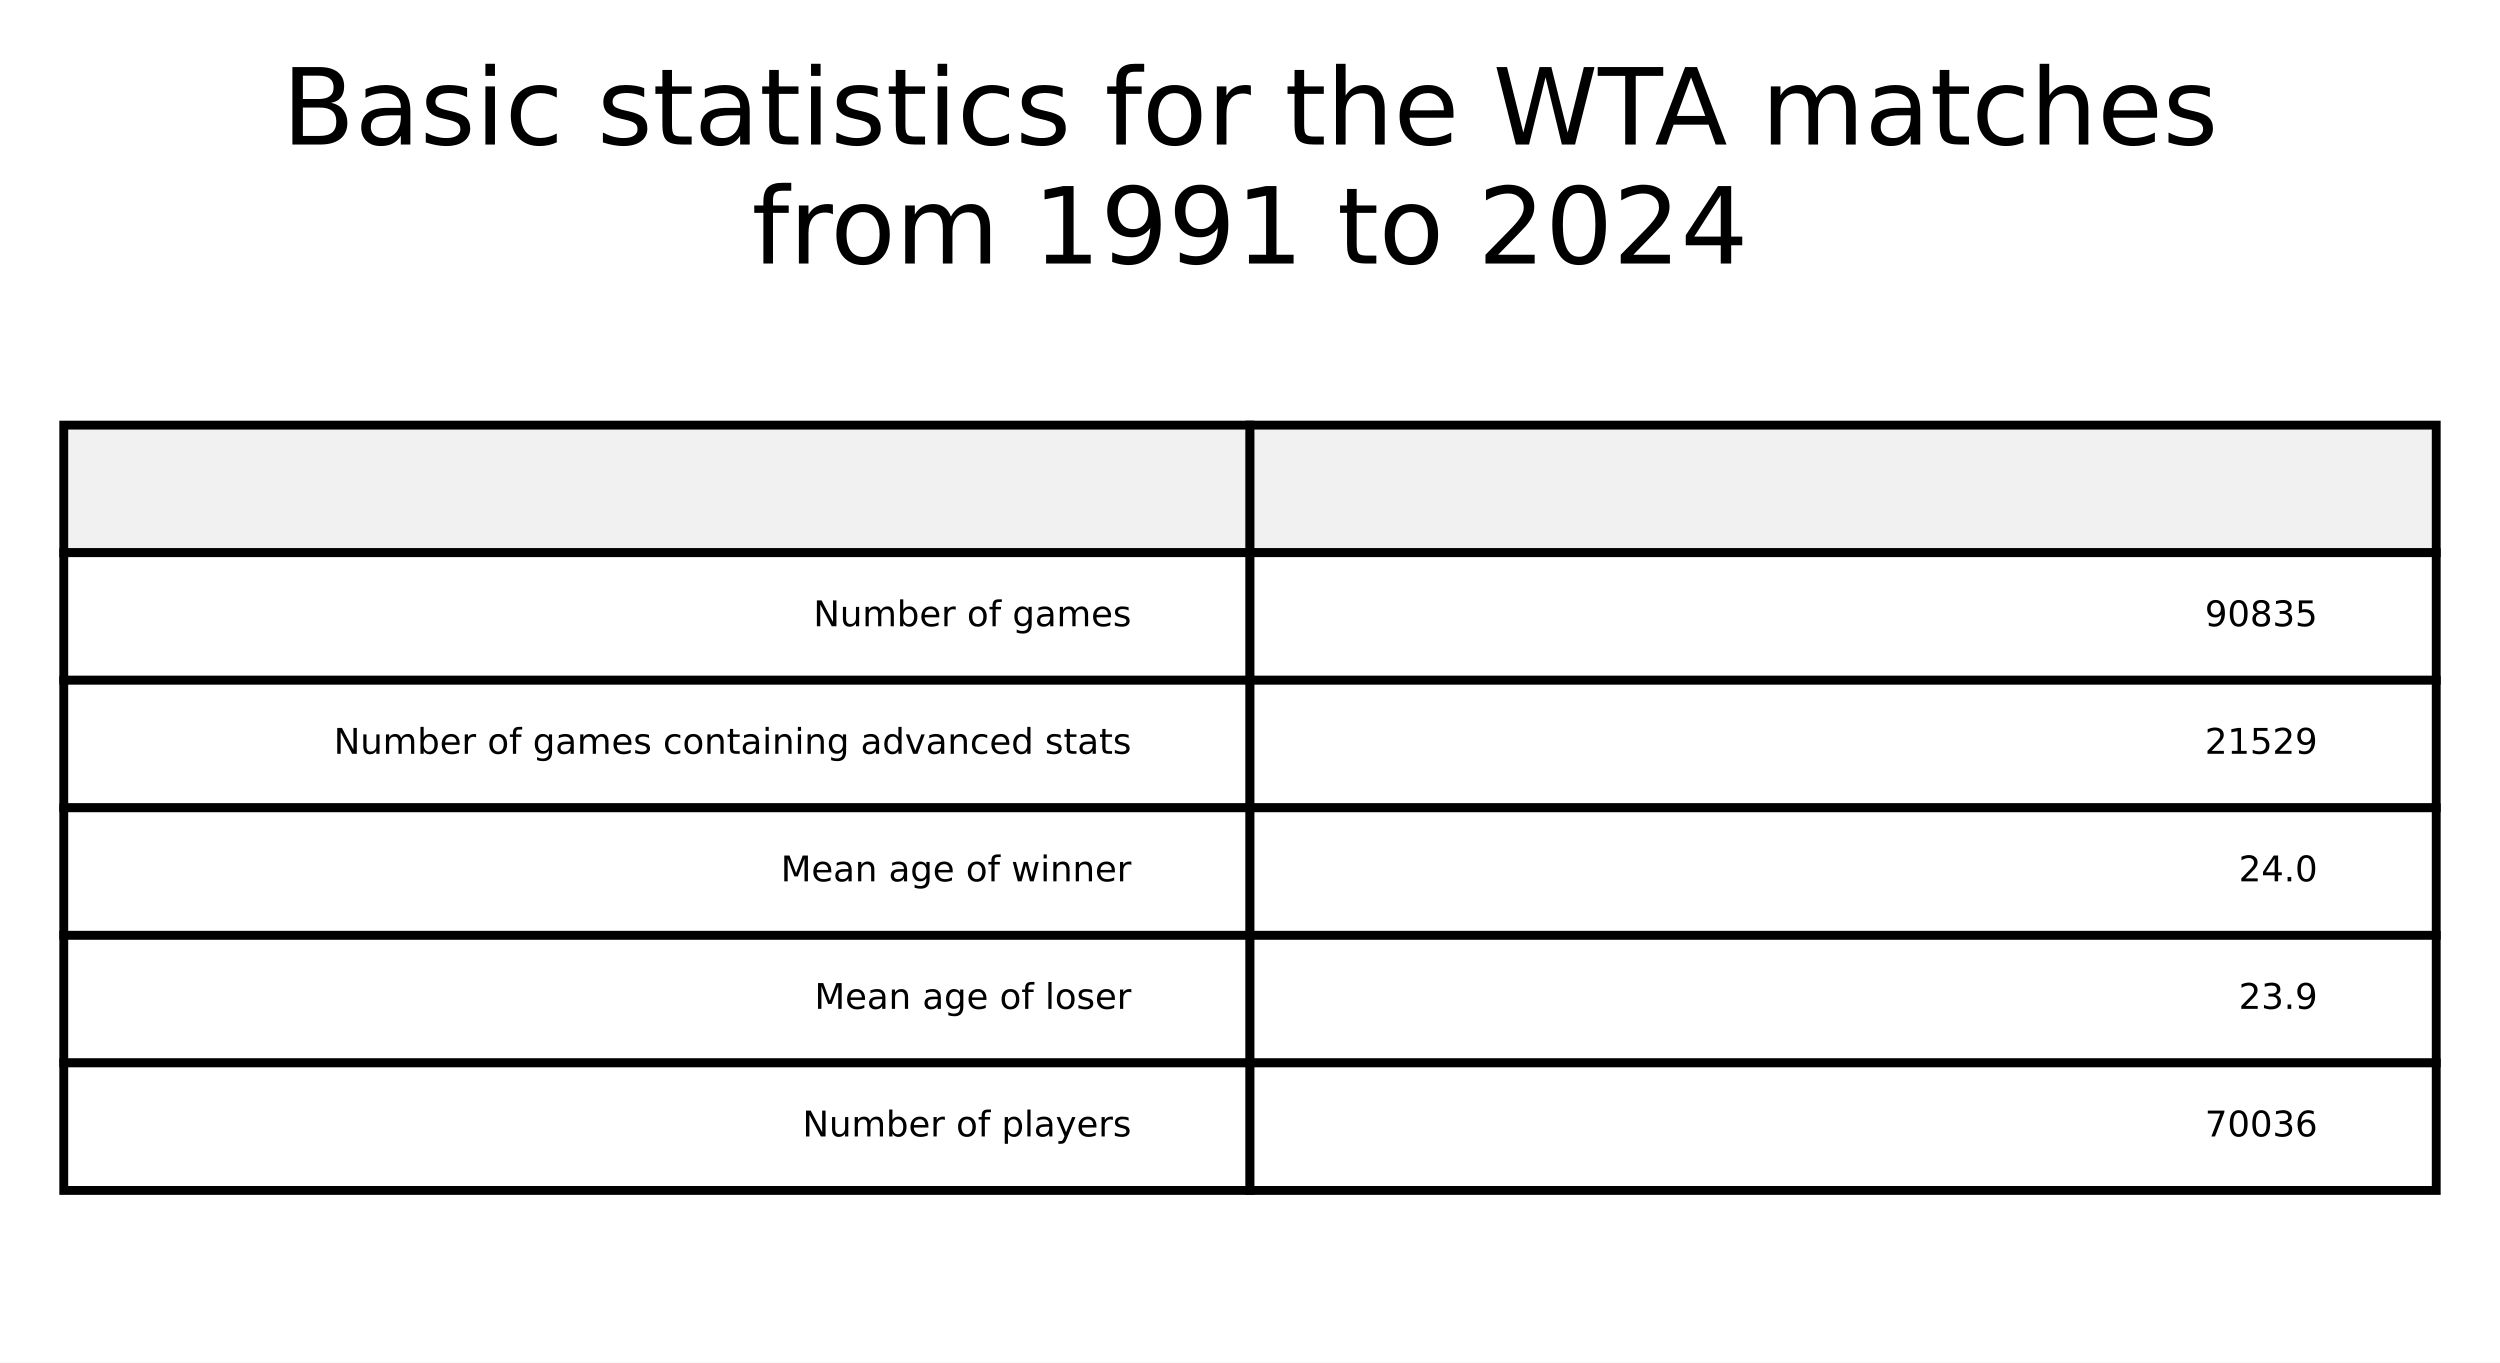
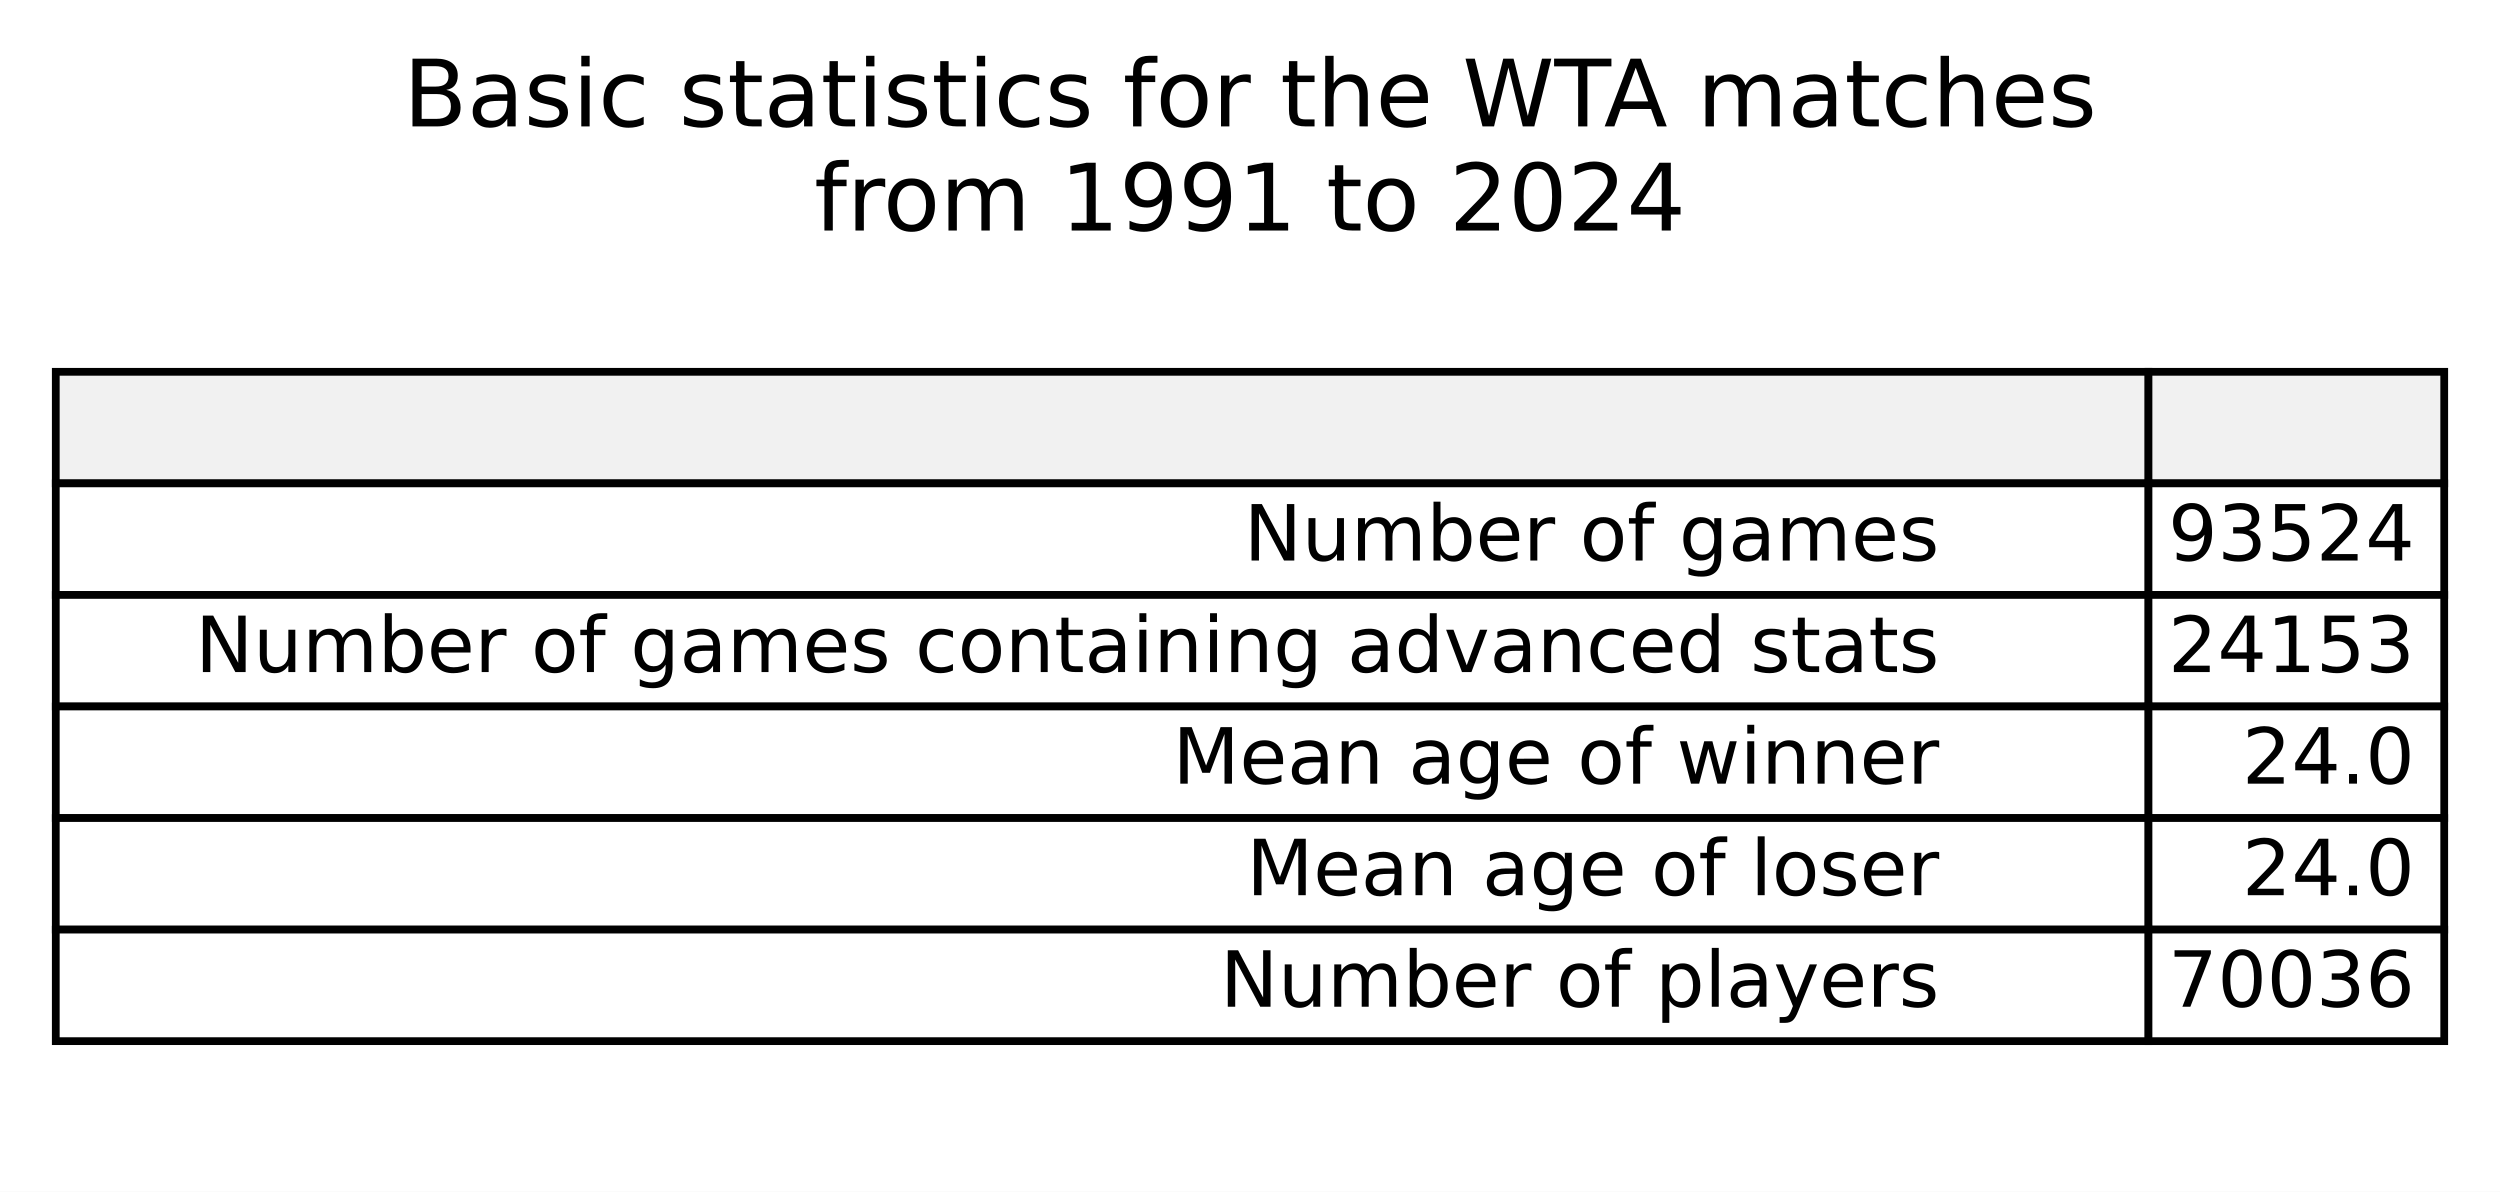
- <svg xmlns="http://www.w3.org/2000/svg" xmlns:xlink="http://www.w3.org/1999/xlink" width="282.24pt" height="153.835pt" viewBox="0 0 282.24 153.835" version="1.1">
+ <svg xmlns="http://www.w3.org/2000/svg" xmlns:xlink="http://www.w3.org/1999/xlink" width="322.71pt" height="153.835pt" viewBox="0 0 322.71 153.835" version="1.1">
  <defs>
    <style type="text/css">*{stroke-linejoin: round; stroke-linecap: butt}</style>
  </defs>
  <g id="figure_1">
    <g id="patch_1">
-       <path d="M 0 153.835  L 282.24 153.835  L 282.24 0  L 0 0  z " style="fill: #ffffff" />
+       <path d="M 0 153.835  L 322.71 153.835  L 322.71 0  L 0 0  z " style="fill: #ffffff" />
    </g>
    <g id="axes_1">
      <g id="table_1">
        <g id="patch_2">
-           <path d="M 7.2 62.395  L 141.12 62.395  L 141.12 47.995  L 7.2 47.995  z " style="fill: #f1f1f1; stroke: #000000; stroke-linejoin: miter" />
+           <path d="M 7.2 62.395  L 277.335 62.395  L 277.335 47.995  L 7.2 47.995  z " style="fill: #f1f1f1; stroke: #000000; stroke-linejoin: miter" />
        </g>
        <g id="patch_3">
-           <path d="M 141.12 62.395  L 275.04 62.395  L 275.04 47.995  L 141.12 47.995  z " style="fill: #f1f1f1; stroke: #000000; stroke-linejoin: miter" />
+           <path d="M 277.335 62.395  L 315.51 62.395  L 315.51 47.995  L 277.335 47.995  z " style="fill: #f1f1f1; stroke: #000000; stroke-linejoin: miter" />
        </g>
        <g id="patch_4">
-           <path d="M 7.2 76.796  L 141.12 76.796  L 141.12 62.395  L 7.2 62.395  z " style="fill: #ffffff; stroke: #000000; stroke-linejoin: miter" />
+           <path d="M 7.2 76.796  L 277.335 76.796  L 277.335 62.395  L 7.2 62.395  z " style="fill: #ffffff; stroke: #000000; stroke-linejoin: miter" />
        </g>
        <g id="text_1">
-           <g transform="translate(91.82925 70.69925) scale(0.04 -0.04)">
+           <g transform="translate(160.5746 72.35488) scale(0.1 -0.1)">
            <defs>
              <path id="DejaVuSans-4e" d="M 628 4666  L 1478 4666  L 3547 763  L 3547 4666  L 4159 4666  L 4159 0  L 3309 0  L 1241 3903  L 1241 0  L 628 0  L 628 4666  z " transform="scale(0.015625)" />
              <path id="DejaVuSans-75" d="M 544 1381  L 544 3500  L 1119 3500  L 1119 1403  Q 1119 906 1312 657  Q 1506 409 1894 409  Q 2359 409 2629 706  Q 2900 1003 2900 1516  L 2900 3500  L 3475 3500  L 3475 0  L 2900 0  L 2900 538  Q 2691 219 2414 64  Q 2138 -91 1772 -91  Q 1169 -91 856 284  Q 544 659 544 1381  z M 1991 3584  L 1991 3584  z " transform="scale(0.015625)" />
              <path id="DejaVuSans-6d" d="M 3328 2828  Q 3544 3216 3844 3400  Q 4144 3584 4550 3584  Q 5097 3584 5394 3201  Q 5691 2819 5691 2113  L 5691 0  L 5113 0  L 5113 2094  Q 5113 2597 4934 2840  Q 4756 3084 4391 3084  Q 3944 3084 3684 2787  Q 3425 2491 3425 1978  L 3425 0  L 2847 0  L 2847 2094  Q 2847 2600 2669 2842  Q 2491 3084 2119 3084  Q 1678 3084 1418 2786  Q 1159 2488 1159 1978  L 1159 0  L 581 0  L 581 3500  L 1159 3500  L 1159 2956  Q 1356 3278 1631 3431  Q 1906 3584 2284 3584  Q 2666 3584 2933 3390  Q 3200 3197 3328 2828  z " transform="scale(0.015625)" />
              <path id="DejaVuSans-62" d="M 3116 1747  Q 3116 2381 2855 2742  Q 2594 3103 2138 3103  Q 1681 3103 1420 2742  Q 1159 2381 1159 1747  Q 1159 1113 1420 752  Q 1681 391 2138 391  Q 2594 391 2855 752  Q 3116 1113 3116 1747  z M 1159 2969  Q 1341 3281 1617 3432  Q 1894 3584 2278 3584  Q 2916 3584 3314 3078  Q 3713 2572 3713 1747  Q 3713 922 3314 415  Q 2916 -91 2278 -91  Q 1894 -91 1617 61  Q 1341 213 1159 525  L 1159 0  L 581 0  L 581 4863  L 1159 4863  L 1159 2969  z " transform="scale(0.015625)" />
              <path id="DejaVuSans-65" d="M 3597 1894  L 3597 1613  L 953 1613  Q 991 1019 1311 708  Q 1631 397 2203 397  Q 2534 397 2845 478  Q 3156 559 3463 722  L 3463 178  Q 3153 47 2828 -22  Q 2503 -91 2169 -91  Q 1331 -91 842 396  Q 353 884 353 1716  Q 353 2575 817 3079  Q 1281 3584 2069 3584  Q 2775 3584 3186 3129  Q 3597 2675 3597 1894  z M 3022 2063  Q 3016 2534 2758 2815  Q 2500 3097 2075 3097  Q 1594 3097 1305 2825  Q 1016 2553 972 2059  L 3022 2063  z " transform="scale(0.015625)" />
              <path id="DejaVuSans-72" d="M 2631 2963  Q 2534 3019 2420 3045  Q 2306 3072 2169 3072  Q 1681 3072 1420 2755  Q 1159 2438 1159 1844  L 1159 0  L 581 0  L 581 3500  L 1159 3500  L 1159 2956  Q 1341 3275 1631 3429  Q 1922 3584 2338 3584  Q 2397 3584 2469 3576  Q 2541 3569 2628 3553  L 2631 2963  z " transform="scale(0.015625)" />
              <path id="DejaVuSans-20" transform="scale(0.015625)" />
              <path id="DejaVuSans-6f" d="M 1959 3097  Q 1497 3097 1228 2736  Q 959 2375 959 1747  Q 959 1119 1226 758  Q 1494 397 1959 397  Q 2419 397 2687 759  Q 2956 1122 2956 1747  Q 2956 2369 2687 2733  Q 2419 3097 1959 3097  z M 1959 3584  Q 2709 3584 3137 3096  Q 3566 2609 3566 1747  Q 3566 888 3137 398  Q 2709 -91 1959 -91  Q 1206 -91 779 398  Q 353 888 353 1747  Q 353 2609 779 3096  Q 1206 3584 1959 3584  z " transform="scale(0.015625)" />
              <path id="DejaVuSans-66" d="M 2375 4863  L 2375 4384  L 1825 4384  Q 1516 4384 1395 4259  Q 1275 4134 1275 3809  L 1275 3500  L 2222 3500  L 2222 3053  L 1275 3053  L 1275 0  L 697 0  L 697 3053  L 147 3053  L 147 3500  L 697 3500  L 697 3744  Q 697 4328 969 4595  Q 1241 4863 1831 4863  L 2375 4863  z " transform="scale(0.015625)" />
              <path id="DejaVuSans-67" d="M 2906 1791  Q 2906 2416 2648 2759  Q 2391 3103 1925 3103  Q 1463 3103 1205 2759  Q 947 2416 947 1791  Q 947 1169 1205 825  Q 1463 481 1925 481  Q 2391 481 2648 825  Q 2906 1169 2906 1791  z M 3481 434  Q 3481 -459 3084 -895  Q 2688 -1331 1869 -1331  Q 1566 -1331 1297 -1286  Q 1028 -1241 775 -1147  L 775 -588  Q 1028 -725 1275 -790  Q 1522 -856 1778 -856  Q 2344 -856 2625 -561  Q 2906 -266 2906 331  L 2906 616  Q 2728 306 2450 153  Q 2172 0 1784 0  Q 1141 0 747 490  Q 353 981 353 1791  Q 353 2603 747 3093  Q 1141 3584 1784 3584  Q 2172 3584 2450 3431  Q 2728 3278 2906 2969  L 2906 3500  L 3481 3500  L 3481 434  z " transform="scale(0.015625)" />
              <path id="DejaVuSans-61" d="M 2194 1759  Q 1497 1759 1228 1600  Q 959 1441 959 1056  Q 959 750 1161 570  Q 1363 391 1709 391  Q 2188 391 2477 730  Q 2766 1069 2766 1631  L 2766 1759  L 2194 1759  z M 3341 1997  L 3341 0  L 2766 0  L 2766 531  Q 2569 213 2275 61  Q 1981 -91 1556 -91  Q 1019 -91 701 211  Q 384 513 384 1019  Q 384 1609 779 1909  Q 1175 2209 1959 2209  L 2766 2209  L 2766 2266  Q 2766 2663 2505 2880  Q 2244 3097 1772 3097  Q 1472 3097 1187 3025  Q 903 2953 641 2809  L 641 3341  Q 956 3463 1253 3523  Q 1550 3584 1831 3584  Q 2591 3584 2966 3190  Q 3341 2797 3341 1997  z " transform="scale(0.015625)" />
              <path id="DejaVuSans-73" d="M 2834 3397  L 2834 2853  Q 2591 2978 2328 3040  Q 2066 3103 1784 3103  Q 1356 3103 1142 2972  Q 928 2841 928 2578  Q 928 2378 1081 2264  Q 1234 2150 1697 2047  L 1894 2003  Q 2506 1872 2764 1633  Q 3022 1394 3022 966  Q 3022 478 2636 193  Q 2250 -91 1575 -91  Q 1294 -91 989 -36  Q 684 19 347 128  L 347 722  Q 666 556 975 473  Q 1284 391 1588 391  Q 1994 391 2212 530  Q 2431 669 2431 922  Q 2431 1156 2273 1281  Q 2116 1406 1581 1522  L 1381 1569  Q 847 1681 609 1914  Q 372 2147 372 2553  Q 372 3047 722 3315  Q 1072 3584 1716 3584  Q 2034 3584 2315 3537  Q 2597 3491 2834 3397  z " transform="scale(0.015625)" />
            </defs>
            <use xlink:href="#DejaVuSans-4e" />
            <use xlink:href="#DejaVuSans-75" transform="translate(74.80469 0)" />
            <use xlink:href="#DejaVuSans-6d" transform="translate(138.1836 0)" />
            <use xlink:href="#DejaVuSans-62" transform="translate(235.5957 0)" />
            <use xlink:href="#DejaVuSans-65" transform="translate(299.0723 0)" />
            <use xlink:href="#DejaVuSans-72" transform="translate(360.5957 0)" />
            <use xlink:href="#DejaVuSans-20" transform="translate(401.709 0)" />
            <use xlink:href="#DejaVuSans-6f" transform="translate(433.4961 0)" />
            <use xlink:href="#DejaVuSans-66" transform="translate(494.6777 0)" />
            <use xlink:href="#DejaVuSans-20" transform="translate(529.8828 0)" />
            <use xlink:href="#DejaVuSans-67" transform="translate(561.6699 0)" />
            <use xlink:href="#DejaVuSans-61" transform="translate(625.1465 0)" />
            <use xlink:href="#DejaVuSans-6d" transform="translate(686.4258 0)" />
            <use xlink:href="#DejaVuSans-65" transform="translate(783.8379 0)" />
            <use xlink:href="#DejaVuSans-73" transform="translate(845.3613 0)" />
          </g>
        </g>
        <g id="patch_5">
-           <path d="M 141.12 76.796  L 275.04 76.796  L 275.04 62.395  L 141.12 62.395  z " style="fill: #ffffff; stroke: #000000; stroke-linejoin: miter" />
+           <path d="M 277.335 76.796  L 315.51 76.796  L 315.51 62.395  L 277.335 62.395  z " style="fill: #ffffff; stroke: #000000; stroke-linejoin: miter" />
        </g>
        <g id="text_2">
-           <g transform="translate(248.923 70.69925) scale(0.04 -0.04)">
+           <g transform="translate(279.88 72.35488) scale(0.1 -0.1)">
            <defs>
              <path id="DejaVuSans-39" d="M 703 97  L 703 672  Q 941 559 1184 500  Q 1428 441 1663 441  Q 2288 441 2617 861  Q 2947 1281 2994 2138  Q 2813 1869 2534 1725  Q 2256 1581 1919 1581  Q 1219 1581 811 2004  Q 403 2428 403 3163  Q 403 3881 828 4315  Q 1253 4750 1959 4750  Q 2769 4750 3195 4129  Q 3622 3509 3622 2328  Q 3622 1225 3098 567  Q 2575 -91 1691 -91  Q 1453 -91 1209 -44  Q 966 3 703 97  z M 1959 2075  Q 2384 2075 2632 2365  Q 2881 2656 2881 3163  Q 2881 3666 2632 3958  Q 2384 4250 1959 4250  Q 1534 4250 1286 3958  Q 1038 3666 1038 3163  Q 1038 2656 1286 2365  Q 1534 2075 1959 2075  z " transform="scale(0.015625)" />
-               <path id="DejaVuSans-30" d="M 2034 4250  Q 1547 4250 1301 3770  Q 1056 3291 1056 2328  Q 1056 1369 1301 889  Q 1547 409 2034 409  Q 2525 409 2770 889  Q 3016 1369 3016 2328  Q 3016 3291 2770 3770  Q 2525 4250 2034 4250  z M 2034 4750  Q 2819 4750 3233 4129  Q 3647 3509 3647 2328  Q 3647 1150 3233 529  Q 2819 -91 2034 -91  Q 1250 -91 836 529  Q 422 1150 422 2328  Q 422 3509 836 4129  Q 1250 4750 2034 4750  z " transform="scale(0.015625)" />
-               <path id="DejaVuSans-38" d="M 2034 2216  Q 1584 2216 1326 1975  Q 1069 1734 1069 1313  Q 1069 891 1326 650  Q 1584 409 2034 409  Q 2484 409 2743 651  Q 3003 894 3003 1313  Q 3003 1734 2745 1975  Q 2488 2216 2034 2216  z M 1403 2484  Q 997 2584 770 2862  Q 544 3141 544 3541  Q 544 4100 942 4425  Q 1341 4750 2034 4750  Q 2731 4750 3128 4425  Q 3525 4100 3525 3541  Q 3525 3141 3298 2862  Q 3072 2584 2669 2484  Q 3125 2378 3379 2068  Q 3634 1759 3634 1313  Q 3634 634 3220 271  Q 2806 -91 2034 -91  Q 1263 -91 848 271  Q 434 634 434 1313  Q 434 1759 690 2068  Q 947 2378 1403 2484  z M 1172 3481  Q 1172 3119 1398 2916  Q 1625 2713 2034 2713  Q 2441 2713 2670 2916  Q 2900 3119 2900 3481  Q 2900 3844 2670 4047  Q 2441 4250 2034 4250  Q 1625 4250 1398 4047  Q 1172 3844 1172 3481  z " transform="scale(0.015625)" />
              <path id="DejaVuSans-33" d="M 2597 2516  Q 3050 2419 3304 2112  Q 3559 1806 3559 1356  Q 3559 666 3084 287  Q 2609 -91 1734 -91  Q 1441 -91 1130 -33  Q 819 25 488 141  L 488 750  Q 750 597 1062 519  Q 1375 441 1716 441  Q 2309 441 2620 675  Q 2931 909 2931 1356  Q 2931 1769 2642 2001  Q 2353 2234 1838 2234  L 1294 2234  L 1294 2753  L 1863 2753  Q 2328 2753 2575 2939  Q 2822 3125 2822 3475  Q 2822 3834 2567 4026  Q 2313 4219 1838 4219  Q 1578 4219 1281 4162  Q 984 4106 628 3988  L 628 4550  Q 988 4650 1302 4700  Q 1616 4750 1894 4750  Q 2613 4750 3031 4423  Q 3450 4097 3450 3541  Q 3450 3153 3228 2886  Q 3006 2619 2597 2516  z " transform="scale(0.015625)" />
              <path id="DejaVuSans-35" d="M 691 4666  L 3169 4666  L 3169 4134  L 1269 4134  L 1269 2991  Q 1406 3038 1543 3061  Q 1681 3084 1819 3084  Q 2600 3084 3056 2656  Q 3513 2228 3513 1497  Q 3513 744 3044 326  Q 2575 -91 1722 -91  Q 1428 -91 1123 -41  Q 819 9 494 109  L 494 744  Q 775 591 1075 516  Q 1375 441 1709 441  Q 2250 441 2565 725  Q 2881 1009 2881 1497  Q 2881 1984 2565 2268  Q 2250 2553 1709 2553  Q 1456 2553 1204 2497  Q 953 2441 691 2322  L 691 4666  z " transform="scale(0.015625)" />
+               <path id="DejaVuSans-32" d="M 1228 531  L 3431 531  L 3431 0  L 469 0  L 469 531  Q 828 903 1448 1529  Q 2069 2156 2228 2338  Q 2531 2678 2651 2914  Q 2772 3150 2772 3378  Q 2772 3750 2511 3984  Q 2250 4219 1831 4219  Q 1534 4219 1204 4116  Q 875 4013 500 3803  L 500 4441  Q 881 4594 1212 4672  Q 1544 4750 1819 4750  Q 2544 4750 2975 4387  Q 3406 4025 3406 3419  Q 3406 3131 3298 2873  Q 3191 2616 2906 2266  Q 2828 2175 2409 1742  Q 1991 1309 1228 531  z " transform="scale(0.015625)" />
+               <path id="DejaVuSans-34" d="M 2419 4116  L 825 1625  L 2419 1625  L 2419 4116  z M 2253 4666  L 3047 4666  L 3047 1625  L 3713 1625  L 3713 1100  L 3047 1100  L 3047 0  L 2419 0  L 2419 1100  L 313 1100  L 313 1709  L 2253 4666  z " transform="scale(0.015625)" />
            </defs>
            <use xlink:href="#DejaVuSans-39" />
-             <use xlink:href="#DejaVuSans-30" transform="translate(63.62305 0)" />
-             <use xlink:href="#DejaVuSans-38" transform="translate(127.2461 0)" />
-             <use xlink:href="#DejaVuSans-33" transform="translate(190.8691 0)" />
-             <use xlink:href="#DejaVuSans-35" transform="translate(254.4922 0)" />
+             <use xlink:href="#DejaVuSans-33" transform="translate(63.62305 0)" />
+             <use xlink:href="#DejaVuSans-35" transform="translate(127.2461 0)" />
+             <use xlink:href="#DejaVuSans-32" transform="translate(190.8691 0)" />
+             <use xlink:href="#DejaVuSans-34" transform="translate(254.4922 0)" />
          </g>
        </g>
        <g id="patch_6">
-           <path d="M 7.2 91.195  L 141.12 91.195  L 141.12 76.796  L 7.2 76.796  z " style="fill: #ffffff; stroke: #000000; stroke-linejoin: miter" />
+           <path d="M 7.2 91.195  L 277.335 91.195  L 277.335 76.796  L 7.2 76.796  z " style="fill: #ffffff; stroke: #000000; stroke-linejoin: miter" />
        </g>
        <g id="text_3">
-           <g transform="translate(37.683 85.09925) scale(0.04 -0.04)">
+           <g transform="translate(25.209 86.75487) scale(0.1 -0.1)">
            <defs>
              <path id="DejaVuSans-63" d="M 3122 3366  L 3122 2828  Q 2878 2963 2633 3030  Q 2388 3097 2138 3097  Q 1578 3097 1268 2742  Q 959 2388 959 1747  Q 959 1106 1268 751  Q 1578 397 2138 397  Q 2388 397 2633 464  Q 2878 531 3122 666  L 3122 134  Q 2881 22 2623 -34  Q 2366 -91 2075 -91  Q 1284 -91 818 406  Q 353 903 353 1747  Q 353 2603 823 3093  Q 1294 3584 2113 3584  Q 2378 3584 2631 3529  Q 2884 3475 3122 3366  z " transform="scale(0.015625)" />
              <path id="DejaVuSans-6e" d="M 3513 2113  L 3513 0  L 2938 0  L 2938 2094  Q 2938 2591 2744 2837  Q 2550 3084 2163 3084  Q 1697 3084 1428 2787  Q 1159 2491 1159 1978  L 1159 0  L 581 0  L 581 3500  L 1159 3500  L 1159 2956  Q 1366 3272 1645 3428  Q 1925 3584 2291 3584  Q 2894 3584 3203 3211  Q 3513 2838 3513 2113  z " transform="scale(0.015625)" />
              <path id="DejaVuSans-74" d="M 1172 4494  L 1172 3500  L 2356 3500  L 2356 3053  L 1172 3053  L 1172 1153  Q 1172 725 1289 603  Q 1406 481 1766 481  L 2356 481  L 2356 0  L 1766 0  Q 1100 0 847 248  Q 594 497 594 1153  L 594 3053  L 172 3053  L 172 3500  L 594 3500  L 594 4494  L 1172 4494  z " transform="scale(0.015625)" />
              <path id="DejaVuSans-69" d="M 603 3500  L 1178 3500  L 1178 0  L 603 0  L 603 3500  z M 603 4863  L 1178 4863  L 1178 4134  L 603 4134  L 603 4863  z " transform="scale(0.015625)" />
              <path id="DejaVuSans-64" d="M 2906 2969  L 2906 4863  L 3481 4863  L 3481 0  L 2906 0  L 2906 525  Q 2725 213 2448 61  Q 2172 -91 1784 -91  Q 1150 -91 751 415  Q 353 922 353 1747  Q 353 2572 751 3078  Q 1150 3584 1784 3584  Q 2172 3584 2448 3432  Q 2725 3281 2906 2969  z M 947 1747  Q 947 1113 1208 752  Q 1469 391 1925 391  Q 2381 391 2643 752  Q 2906 1113 2906 1747  Q 2906 2381 2643 2742  Q 2381 3103 1925 3103  Q 1469 3103 1208 2742  Q 947 2381 947 1747  z " transform="scale(0.015625)" />
              <path id="DejaVuSans-76" d="M 191 3500  L 800 3500  L 1894 563  L 2988 3500  L 3597 3500  L 2284 0  L 1503 0  L 191 3500  z " transform="scale(0.015625)" />
            </defs>
            <use xlink:href="#DejaVuSans-4e" />
            <use xlink:href="#DejaVuSans-75" transform="translate(74.80469 0)" />
            <use xlink:href="#DejaVuSans-6d" transform="translate(138.1836 0)" />
            <use xlink:href="#DejaVuSans-62" transform="translate(235.5957 0)" />
            <use xlink:href="#DejaVuSans-65" transform="translate(299.0723 0)" />
            <use xlink:href="#DejaVuSans-72" transform="translate(360.5957 0)" />
            <use xlink:href="#DejaVuSans-20" transform="translate(401.709 0)" />
            <use xlink:href="#DejaVuSans-6f" transform="translate(433.4961 0)" />
            <use xlink:href="#DejaVuSans-66" transform="translate(494.6777 0)" />
            <use xlink:href="#DejaVuSans-20" transform="translate(529.8828 0)" />
            <use xlink:href="#DejaVuSans-67" transform="translate(561.6699 0)" />
            <use xlink:href="#DejaVuSans-61" transform="translate(625.1465 0)" />
            <use xlink:href="#DejaVuSans-6d" transform="translate(686.4258 0)" />
            <use xlink:href="#DejaVuSans-65" transform="translate(783.8379 0)" />
            <use xlink:href="#DejaVuSans-73" transform="translate(845.3613 0)" />
            <use xlink:href="#DejaVuSans-20" transform="translate(897.4609 0)" />
            <use xlink:href="#DejaVuSans-63" transform="translate(929.248 0)" />
            <use xlink:href="#DejaVuSans-6f" transform="translate(984.2285 0)" />
            <use xlink:href="#DejaVuSans-6e" transform="translate(1045.41 0)" />
            <use xlink:href="#DejaVuSans-74" transform="translate(1108.789 0)" />
            <use xlink:href="#DejaVuSans-61" transform="translate(1147.998 0)" />
            <use xlink:href="#DejaVuSans-69" transform="translate(1209.277 0)" />
            <use xlink:href="#DejaVuSans-6e" transform="translate(1237.061 0)" />
            <use xlink:href="#DejaVuSans-69" transform="translate(1300.439 0)" />
            <use xlink:href="#DejaVuSans-6e" transform="translate(1328.223 0)" />
            <use xlink:href="#DejaVuSans-67" transform="translate(1391.602 0)" />
            <use xlink:href="#DejaVuSans-20" transform="translate(1455.078 0)" />
            <use xlink:href="#DejaVuSans-61" transform="translate(1486.865 0)" />
            <use xlink:href="#DejaVuSans-64" transform="translate(1548.145 0)" />
            <use xlink:href="#DejaVuSans-76" transform="translate(1611.621 0)" />
            <use xlink:href="#DejaVuSans-61" transform="translate(1670.801 0)" />
            <use xlink:href="#DejaVuSans-6e" transform="translate(1732.08 0)" />
            <use xlink:href="#DejaVuSans-63" transform="translate(1795.459 0)" />
            <use xlink:href="#DejaVuSans-65" transform="translate(1850.439 0)" />
            <use xlink:href="#DejaVuSans-64" transform="translate(1911.963 0)" />
            <use xlink:href="#DejaVuSans-20" transform="translate(1975.439 0)" />
            <use xlink:href="#DejaVuSans-73" transform="translate(2007.227 0)" />
            <use xlink:href="#DejaVuSans-74" transform="translate(2059.326 0)" />
            <use xlink:href="#DejaVuSans-61" transform="translate(2098.535 0)" />
            <use xlink:href="#DejaVuSans-74" transform="translate(2159.814 0)" />
            <use xlink:href="#DejaVuSans-73" transform="translate(2199.023 0)" />
          </g>
        </g>
        <g id="patch_7">
-           <path d="M 141.12 91.195  L 275.04 91.195  L 275.04 76.796  L 141.12 76.796  z " style="fill: #ffffff; stroke: #000000; stroke-linejoin: miter" />
+           <path d="M 277.335 91.195  L 315.51 91.195  L 315.51 76.796  L 277.335 76.796  z " style="fill: #ffffff; stroke: #000000; stroke-linejoin: miter" />
        </g>
        <g id="text_4">
-           <g transform="translate(248.923 85.09925) scale(0.04 -0.04)">
-             <defs>
-               <path id="DejaVuSans-32" d="M 1228 531  L 3431 531  L 3431 0  L 469 0  L 469 531  Q 828 903 1448 1529  Q 2069 2156 2228 2338  Q 2531 2678 2651 2914  Q 2772 3150 2772 3378  Q 2772 3750 2511 3984  Q 2250 4219 1831 4219  Q 1534 4219 1204 4116  Q 875 4013 500 3803  L 500 4441  Q 881 4594 1212 4672  Q 1544 4750 1819 4750  Q 2544 4750 2975 4387  Q 3406 4025 3406 3419  Q 3406 3131 3298 2873  Q 3191 2616 2906 2266  Q 2828 2175 2409 1742  Q 1991 1309 1228 531  z " transform="scale(0.015625)" />
+           <g transform="translate(279.88 86.75487) scale(0.1 -0.1)">
+             <defs>
              <path id="DejaVuSans-31" d="M 794 531  L 1825 531  L 1825 4091  L 703 3866  L 703 4441  L 1819 4666  L 2450 4666  L 2450 531  L 3481 531  L 3481 0  L 794 0  L 794 531  z " transform="scale(0.015625)" />
            </defs>
            <use xlink:href="#DejaVuSans-32" />
-             <use xlink:href="#DejaVuSans-31" transform="translate(63.62305 0)" />
-             <use xlink:href="#DejaVuSans-35" transform="translate(127.2461 0)" />
-             <use xlink:href="#DejaVuSans-32" transform="translate(190.8691 0)" />
-             <use xlink:href="#DejaVuSans-39" transform="translate(254.4922 0)" />
+             <use xlink:href="#DejaVuSans-34" transform="translate(63.62305 0)" />
+             <use xlink:href="#DejaVuSans-31" transform="translate(127.2461 0)" />
+             <use xlink:href="#DejaVuSans-35" transform="translate(190.8691 0)" />
+             <use xlink:href="#DejaVuSans-33" transform="translate(254.4922 0)" />
          </g>
        </g>
        <g id="patch_8">
-           <path d="M 7.2 105.596  L 141.12 105.596  L 141.12 91.195  L 7.2 91.195  z " style="fill: #ffffff; stroke: #000000; stroke-linejoin: miter" />
+           <path d="M 7.2 105.596  L 277.335 105.596  L 277.335 91.195  L 7.2 91.195  z " style="fill: #ffffff; stroke: #000000; stroke-linejoin: miter" />
        </g>
        <g id="text_5">
-           <g transform="translate(88.14987 99.49925) scale(0.04 -0.04)">
+           <g transform="translate(151.3762 101.1549) scale(0.1 -0.1)">
            <defs>
              <path id="DejaVuSans-4d" d="M 628 4666  L 1569 4666  L 2759 1491  L 3956 4666  L 4897 4666  L 4897 0  L 4281 0  L 4281 4097  L 3078 897  L 2444 897  L 1241 4097  L 1241 0  L 628 0  L 628 4666  z " transform="scale(0.015625)" />
              <path id="DejaVuSans-77" d="M 269 3500  L 844 3500  L 1563 769  L 2278 3500  L 2956 3500  L 3675 769  L 4391 3500  L 4966 3500  L 4050 0  L 3372 0  L 2619 2869  L 1863 0  L 1184 0  L 269 3500  z " transform="scale(0.015625)" />
            </defs>
            <use xlink:href="#DejaVuSans-4d" />
            <use xlink:href="#DejaVuSans-65" transform="translate(86.2793 0)" />
            <use xlink:href="#DejaVuSans-61" transform="translate(147.8027 0)" />
            <use xlink:href="#DejaVuSans-6e" transform="translate(209.082 0)" />
            <use xlink:href="#DejaVuSans-20" transform="translate(272.4609 0)" />
            <use xlink:href="#DejaVuSans-61" transform="translate(304.248 0)" />
            <use xlink:href="#DejaVuSans-67" transform="translate(365.5273 0)" />
            <use xlink:href="#DejaVuSans-65" transform="translate(429.0039 0)" />
            <use xlink:href="#DejaVuSans-20" transform="translate(490.5273 0)" />
            <use xlink:href="#DejaVuSans-6f" transform="translate(522.3145 0)" />
            <use xlink:href="#DejaVuSans-66" transform="translate(583.4961 0)" />
            <use xlink:href="#DejaVuSans-20" transform="translate(618.7012 0)" />
            <use xlink:href="#DejaVuSans-77" transform="translate(650.4883 0)" />
            <use xlink:href="#DejaVuSans-69" transform="translate(732.2754 0)" />
            <use xlink:href="#DejaVuSans-6e" transform="translate(760.0586 0)" />
            <use xlink:href="#DejaVuSans-6e" transform="translate(823.4375 0)" />
            <use xlink:href="#DejaVuSans-65" transform="translate(886.8164 0)" />
            <use xlink:href="#DejaVuSans-72" transform="translate(948.3398 0)" />
          </g>
        </g>
        <g id="patch_9">
-           <path d="M 141.12 105.596  L 275.04 105.596  L 275.04 91.195  L 141.12 91.195  z " style="fill: #ffffff; stroke: #000000; stroke-linejoin: miter" />
+           <path d="M 277.335 105.596  L 315.51 105.596  L 315.51 91.195  L 277.335 91.195  z " style="fill: #ffffff; stroke: #000000; stroke-linejoin: miter" />
        </g>
        <g id="text_6">
-           <g transform="translate(252.7417 99.49925) scale(0.04 -0.04)">
-             <defs>
-               <path id="DejaVuSans-34" d="M 2419 4116  L 825 1625  L 2419 1625  L 2419 4116  z M 2253 4666  L 3047 4666  L 3047 1625  L 3713 1625  L 3713 1100  L 3047 1100  L 3047 0  L 2419 0  L 2419 1100  L 313 1100  L 313 1709  L 2253 4666  z " transform="scale(0.015625)" />
+           <g transform="translate(289.4269 101.1549) scale(0.1 -0.1)">
+             <defs>
              <path id="DejaVuSans-2e" d="M 684 794  L 1344 794  L 1344 0  L 684 0  L 684 794  z " transform="scale(0.015625)" />
+               <path id="DejaVuSans-30" d="M 2034 4250  Q 1547 4250 1301 3770  Q 1056 3291 1056 2328  Q 1056 1369 1301 889  Q 1547 409 2034 409  Q 2525 409 2770 889  Q 3016 1369 3016 2328  Q 3016 3291 2770 3770  Q 2525 4250 2034 4250  z M 2034 4750  Q 2819 4750 3233 4129  Q 3647 3509 3647 2328  Q 3647 1150 3233 529  Q 2819 -91 2034 -91  Q 1250 -91 836 529  Q 422 1150 422 2328  Q 422 3509 836 4129  Q 1250 4750 2034 4750  z " transform="scale(0.015625)" />
            </defs>
            <use xlink:href="#DejaVuSans-32" />
            <use xlink:href="#DejaVuSans-34" transform="translate(63.62305 0)" />
            <use xlink:href="#DejaVuSans-2e" transform="translate(127.2461 0)" />
            <use xlink:href="#DejaVuSans-30" transform="translate(159.0332 0)" />
          </g>
        </g>
        <g id="patch_10">
-           <path d="M 7.2 119.996  L 141.12 119.996  L 141.12 105.596  L 7.2 105.596  z " style="fill: #ffffff; stroke: #000000; stroke-linejoin: miter" />
+           <path d="M 7.2 119.996  L 277.335 119.996  L 277.335 105.596  L 7.2 105.596  z " style="fill: #ffffff; stroke: #000000; stroke-linejoin: miter" />
        </g>
        <g id="text_7">
-           <g transform="translate(91.95987 113.8992) scale(0.04 -0.04)">
+           <g transform="translate(160.9012 115.5549) scale(0.1 -0.1)">
            <defs>
              <path id="DejaVuSans-6c" d="M 603 4863  L 1178 4863  L 1178 0  L 603 0  L 603 4863  z " transform="scale(0.015625)" />
            </defs>
            <use xlink:href="#DejaVuSans-4d" />
            <use xlink:href="#DejaVuSans-65" transform="translate(86.2793 0)" />
            <use xlink:href="#DejaVuSans-61" transform="translate(147.8027 0)" />
            <use xlink:href="#DejaVuSans-6e" transform="translate(209.082 0)" />
            <use xlink:href="#DejaVuSans-20" transform="translate(272.4609 0)" />
            <use xlink:href="#DejaVuSans-61" transform="translate(304.248 0)" />
            <use xlink:href="#DejaVuSans-67" transform="translate(365.5273 0)" />
            <use xlink:href="#DejaVuSans-65" transform="translate(429.0039 0)" />
            <use xlink:href="#DejaVuSans-20" transform="translate(490.5273 0)" />
            <use xlink:href="#DejaVuSans-6f" transform="translate(522.3145 0)" />
            <use xlink:href="#DejaVuSans-66" transform="translate(583.4961 0)" />
            <use xlink:href="#DejaVuSans-20" transform="translate(618.7012 0)" />
            <use xlink:href="#DejaVuSans-6c" transform="translate(650.4883 0)" />
            <use xlink:href="#DejaVuSans-6f" transform="translate(678.2715 0)" />
            <use xlink:href="#DejaVuSans-73" transform="translate(739.4531 0)" />
            <use xlink:href="#DejaVuSans-65" transform="translate(791.5527 0)" />
            <use xlink:href="#DejaVuSans-72" transform="translate(853.0762 0)" />
          </g>
        </g>
        <g id="patch_11">
-           <path d="M 141.12 119.996  L 275.04 119.996  L 275.04 105.596  L 141.12 105.596  z " style="fill: #ffffff; stroke: #000000; stroke-linejoin: miter" />
+           <path d="M 277.335 119.996  L 315.51 119.996  L 315.51 105.596  L 277.335 105.596  z " style="fill: #ffffff; stroke: #000000; stroke-linejoin: miter" />
        </g>
        <g id="text_8">
-           <g transform="translate(252.7417 113.8992) scale(0.04 -0.04)">
+           <g transform="translate(289.4269 115.5549) scale(0.1 -0.1)">
            <use xlink:href="#DejaVuSans-32" />
-             <use xlink:href="#DejaVuSans-33" transform="translate(63.62305 0)" />
+             <use xlink:href="#DejaVuSans-34" transform="translate(63.62305 0)" />
            <use xlink:href="#DejaVuSans-2e" transform="translate(127.2461 0)" />
-             <use xlink:href="#DejaVuSans-39" transform="translate(159.0332 0)" />
+             <use xlink:href="#DejaVuSans-30" transform="translate(159.0332 0)" />
          </g>
        </g>
        <g id="patch_12">
-           <path d="M 7.2 134.395  L 141.12 134.395  L 141.12 119.996  L 7.2 119.996  z " style="fill: #ffffff; stroke: #000000; stroke-linejoin: miter" />
+           <path d="M 7.2 134.395  L 277.335 134.395  L 277.335 119.996  L 7.2 119.996  z " style="fill: #ffffff; stroke: #000000; stroke-linejoin: miter" />
        </g>
        <g id="text_9">
-           <g transform="translate(90.60237 128.2993) scale(0.04 -0.04)">
+           <g transform="translate(157.5074 129.9549) scale(0.1 -0.1)">
            <defs>
              <path id="DejaVuSans-70" d="M 1159 525  L 1159 -1331  L 581 -1331  L 581 3500  L 1159 3500  L 1159 2969  Q 1341 3281 1617 3432  Q 1894 3584 2278 3584  Q 2916 3584 3314 3078  Q 3713 2572 3713 1747  Q 3713 922 3314 415  Q 2916 -91 2278 -91  Q 1894 -91 1617 61  Q 1341 213 1159 525  z M 3116 1747  Q 3116 2381 2855 2742  Q 2594 3103 2138 3103  Q 1681 3103 1420 2742  Q 1159 2381 1159 1747  Q 1159 1113 1420 752  Q 1681 391 2138 391  Q 2594 391 2855 752  Q 3116 1113 3116 1747  z " transform="scale(0.015625)" />
              <path id="DejaVuSans-79" d="M 2059 -325  Q 1816 -950 1584 -1140  Q 1353 -1331 966 -1331  L 506 -1331  L 506 -850  L 844 -850  Q 1081 -850 1212 -737  Q 1344 -625 1503 -206  L 1606 56  L 191 3500  L 800 3500  L 1894 763  L 2988 3500  L 3597 3500  L 2059 -325  z " transform="scale(0.015625)" />
            </defs>
            <use xlink:href="#DejaVuSans-4e" />
            <use xlink:href="#DejaVuSans-75" transform="translate(74.80469 0)" />
            <use xlink:href="#DejaVuSans-6d" transform="translate(138.1836 0)" />
            <use xlink:href="#DejaVuSans-62" transform="translate(235.5957 0)" />
            <use xlink:href="#DejaVuSans-65" transform="translate(299.0723 0)" />
            <use xlink:href="#DejaVuSans-72" transform="translate(360.5957 0)" />
            <use xlink:href="#DejaVuSans-20" transform="translate(401.709 0)" />
            <use xlink:href="#DejaVuSans-6f" transform="translate(433.4961 0)" />
            <use xlink:href="#DejaVuSans-66" transform="translate(494.6777 0)" />
            <use xlink:href="#DejaVuSans-20" transform="translate(529.8828 0)" />
            <use xlink:href="#DejaVuSans-70" transform="translate(561.6699 0)" />
            <use xlink:href="#DejaVuSans-6c" transform="translate(625.1465 0)" />
            <use xlink:href="#DejaVuSans-61" transform="translate(652.9297 0)" />
            <use xlink:href="#DejaVuSans-79" transform="translate(714.209 0)" />
            <use xlink:href="#DejaVuSans-65" transform="translate(773.3887 0)" />
            <use xlink:href="#DejaVuSans-72" transform="translate(834.9121 0)" />
            <use xlink:href="#DejaVuSans-73" transform="translate(876.0254 0)" />
          </g>
        </g>
        <g id="patch_13">
-           <path d="M 141.12 134.395  L 275.04 134.395  L 275.04 119.996  L 141.12 119.996  z " style="fill: #ffffff; stroke: #000000; stroke-linejoin: miter" />
+           <path d="M 277.335 134.395  L 315.51 134.395  L 315.51 119.996  L 277.335 119.996  z " style="fill: #ffffff; stroke: #000000; stroke-linejoin: miter" />
        </g>
        <g id="text_10">
-           <g transform="translate(248.923 128.2993) scale(0.04 -0.04)">
+           <g transform="translate(279.88 129.9549) scale(0.1 -0.1)">
            <defs>
              <path id="DejaVuSans-37" d="M 525 4666  L 3525 4666  L 3525 4397  L 1831 0  L 1172 0  L 2766 4134  L 525 4134  L 525 4666  z " transform="scale(0.015625)" />
              <path id="DejaVuSans-36" d="M 2113 2584  Q 1688 2584 1439 2293  Q 1191 2003 1191 1497  Q 1191 994 1439 701  Q 1688 409 2113 409  Q 2538 409 2786 701  Q 3034 994 3034 1497  Q 3034 2003 2786 2293  Q 2538 2584 2113 2584  z M 3366 4563  L 3366 3988  Q 3128 4100 2886 4159  Q 2644 4219 2406 4219  Q 1781 4219 1451 3797  Q 1122 3375 1075 2522  Q 1259 2794 1537 2939  Q 1816 3084 2150 3084  Q 2853 3084 3261 2657  Q 3669 2231 3669 1497  Q 3669 778 3244 343  Q 2819 -91 2113 -91  Q 1303 -91 875 529  Q 447 1150 447 2328  Q 447 3434 972 4092  Q 1497 4750 2381 4750  Q 2619 4750 2861 4703  Q 3103 4656 3366 4563  z " transform="scale(0.015625)" />
            </defs>
            <use xlink:href="#DejaVuSans-37" />
            <use xlink:href="#DejaVuSans-30" transform="translate(63.62305 0)" />
            <use xlink:href="#DejaVuSans-30" transform="translate(127.2461 0)" />
            <use xlink:href="#DejaVuSans-33" transform="translate(190.8691 0)" />
            <use xlink:href="#DejaVuSans-36" transform="translate(254.4922 0)" />
          </g>
        </g>
      </g>
      <g id="text_11">
-         <g transform="translate(31.83188 16.31812) scale(0.12 -0.12)">
+         <g transform="translate(52.06688 16.31812) scale(0.12 -0.12)">
          <defs>
            <path id="DejaVuSans-42" d="M 1259 2228  L 1259 519  L 2272 519  Q 2781 519 3026 730  Q 3272 941 3272 1375  Q 3272 1813 3026 2020  Q 2781 2228 2272 2228  L 1259 2228  z M 1259 4147  L 1259 2741  L 2194 2741  Q 2656 2741 2882 2914  Q 3109 3088 3109 3444  Q 3109 3797 2882 3972  Q 2656 4147 2194 4147  L 1259 4147  z M 628 4666  L 2241 4666  Q 2963 4666 3353 4366  Q 3744 4066 3744 3513  Q 3744 3084 3544 2831  Q 3344 2578 2956 2516  Q 3422 2416 3680 2098  Q 3938 1781 3938 1306  Q 3938 681 3513 340  Q 3088 0 2303 0  L 628 0  L 628 4666  z " transform="scale(0.015625)" />
            <path id="DejaVuSans-68" d="M 3513 2113  L 3513 0  L 2938 0  L 2938 2094  Q 2938 2591 2744 2837  Q 2550 3084 2163 3084  Q 1697 3084 1428 2787  Q 1159 2491 1159 1978  L 1159 0  L 581 0  L 581 4863  L 1159 4863  L 1159 2956  Q 1366 3272 1645 3428  Q 1925 3584 2291 3584  Q 2894 3584 3203 3211  Q 3513 2838 3513 2113  z " transform="scale(0.015625)" />
            <path id="DejaVuSans-57" d="M 213 4666  L 850 4666  L 1831 722  L 2809 4666  L 3519 4666  L 4500 722  L 5478 4666  L 6119 4666  L 4947 0  L 4153 0  L 3169 4050  L 2175 0  L 1381 0  L 213 4666  z " transform="scale(0.015625)" />
            <path id="DejaVuSans-54" d="M -19 4666  L 3928 4666  L 3928 4134  L 2272 4134  L 2272 0  L 1638 0  L 1638 4134  L -19 4134  L -19 4666  z " transform="scale(0.015625)" />
            <path id="DejaVuSans-41" d="M 2188 4044  L 1331 1722  L 3047 1722  L 2188 4044  z M 1831 4666  L 2547 4666  L 4325 0  L 3669 0  L 3244 1197  L 1141 1197  L 716 0  L 50 0  L 1831 4666  z " transform="scale(0.015625)" />
          </defs>
          <use xlink:href="#DejaVuSans-42" />
          <use xlink:href="#DejaVuSans-61" transform="translate(68.60352 0)" />
          <use xlink:href="#DejaVuSans-73" transform="translate(129.8828 0)" />
          <use xlink:href="#DejaVuSans-69" transform="translate(181.9824 0)" />
          <use xlink:href="#DejaVuSans-63" transform="translate(209.7656 0)" />
          <use xlink:href="#DejaVuSans-20" transform="translate(264.7461 0)" />
          <use xlink:href="#DejaVuSans-73" transform="translate(296.5332 0)" />
          <use xlink:href="#DejaVuSans-74" transform="translate(348.6328 0)" />
          <use xlink:href="#DejaVuSans-61" transform="translate(387.8418 0)" />
          <use xlink:href="#DejaVuSans-74" transform="translate(449.1211 0)" />
          <use xlink:href="#DejaVuSans-69" transform="translate(488.3301 0)" />
          <use xlink:href="#DejaVuSans-73" transform="translate(516.1133 0)" />
          <use xlink:href="#DejaVuSans-74" transform="translate(568.2129 0)" />
          <use xlink:href="#DejaVuSans-69" transform="translate(607.4219 0)" />
          <use xlink:href="#DejaVuSans-63" transform="translate(635.2051 0)" />
          <use xlink:href="#DejaVuSans-73" transform="translate(690.1855 0)" />
          <use xlink:href="#DejaVuSans-20" transform="translate(742.2852 0)" />
          <use xlink:href="#DejaVuSans-66" transform="translate(774.0723 0)" />
          <use xlink:href="#DejaVuSans-6f" transform="translate(809.2773 0)" />
          <use xlink:href="#DejaVuSans-72" transform="translate(870.459 0)" />
          <use xlink:href="#DejaVuSans-20" transform="translate(911.5723 0)" />
          <use xlink:href="#DejaVuSans-74" transform="translate(943.3594 0)" />
          <use xlink:href="#DejaVuSans-68" transform="translate(982.5684 0)" />
          <use xlink:href="#DejaVuSans-65" transform="translate(1045.947 0)" />
          <use xlink:href="#DejaVuSans-20" transform="translate(1107.471 0)" />
          <use xlink:href="#DejaVuSans-57" transform="translate(1139.258 0)" />
          <use xlink:href="#DejaVuSans-54" transform="translate(1238.135 0)" />
          <use xlink:href="#DejaVuSans-41" transform="translate(1291.469 0)" />
          <use xlink:href="#DejaVuSans-20" transform="translate(1359.877 0)" />
          <use xlink:href="#DejaVuSans-6d" transform="translate(1391.664 0)" />
          <use xlink:href="#DejaVuSans-61" transform="translate(1489.076 0)" />
          <use xlink:href="#DejaVuSans-74" transform="translate(1550.355 0)" />
          <use xlink:href="#DejaVuSans-63" transform="translate(1589.564 0)" />
          <use xlink:href="#DejaVuSans-68" transform="translate(1644.545 0)" />
          <use xlink:href="#DejaVuSans-65" transform="translate(1707.924 0)" />
          <use xlink:href="#DejaVuSans-73" transform="translate(1769.447 0)" />
        </g>
-         <g transform="translate(84.87656 29.7555) scale(0.12 -0.12)">
+         <g transform="translate(105.1116 29.7555) scale(0.12 -0.12)">
          <use xlink:href="#DejaVuSans-66" />
          <use xlink:href="#DejaVuSans-72" transform="translate(35.20508 0)" />
          <use xlink:href="#DejaVuSans-6f" transform="translate(74.06836 0)" />
          <use xlink:href="#DejaVuSans-6d" transform="translate(135.25 0)" />
          <use xlink:href="#DejaVuSans-20" transform="translate(232.6621 0)" />
          <use xlink:href="#DejaVuSans-31" transform="translate(264.4492 0)" />
          <use xlink:href="#DejaVuSans-39" transform="translate(328.0723 0)" />
          <use xlink:href="#DejaVuSans-39" transform="translate(391.6953 0)" />
          <use xlink:href="#DejaVuSans-31" transform="translate(455.3184 0)" />
          <use xlink:href="#DejaVuSans-20" transform="translate(518.9414 0)" />
          <use xlink:href="#DejaVuSans-74" transform="translate(550.7285 0)" />
          <use xlink:href="#DejaVuSans-6f" transform="translate(589.9375 0)" />
          <use xlink:href="#DejaVuSans-20" transform="translate(651.1191 0)" />
          <use xlink:href="#DejaVuSans-32" transform="translate(682.9062 0)" />
          <use xlink:href="#DejaVuSans-30" transform="translate(746.5293 0)" />
          <use xlink:href="#DejaVuSans-32" transform="translate(810.1523 0)" />
          <use xlink:href="#DejaVuSans-34" transform="translate(873.7754 0)" />
        </g>
      </g>
    </g>
  </g>
</svg>
